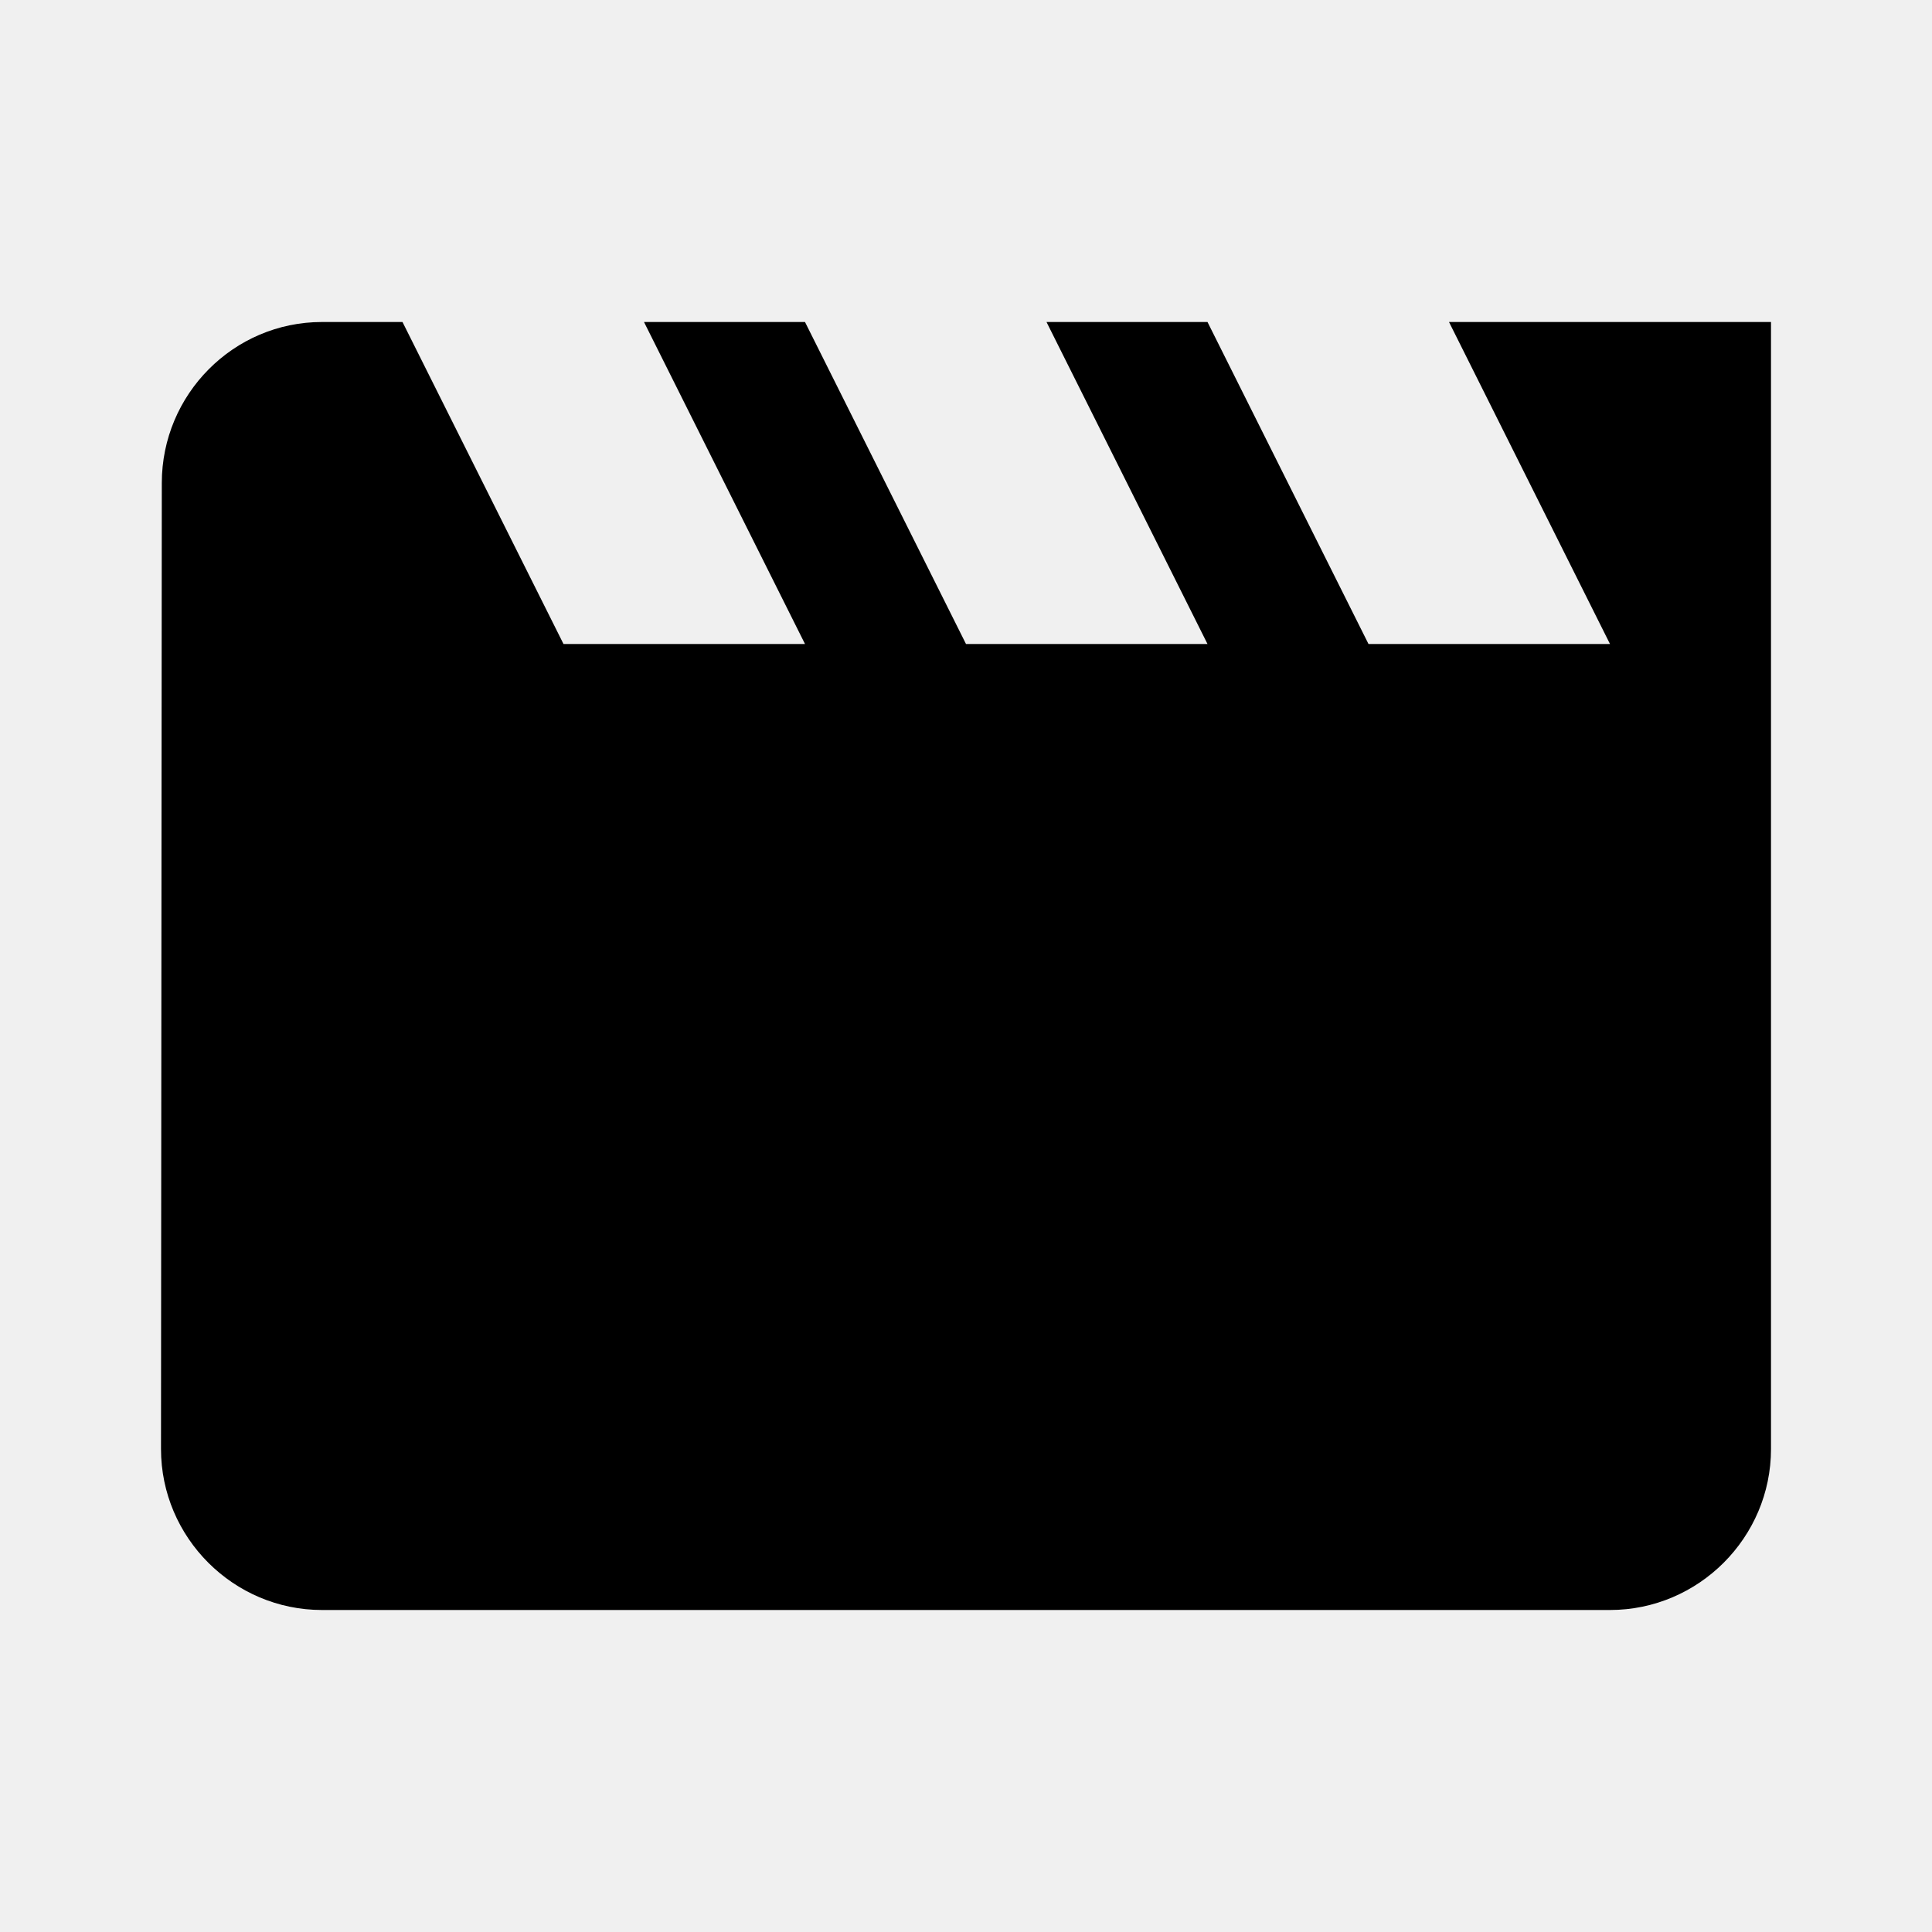
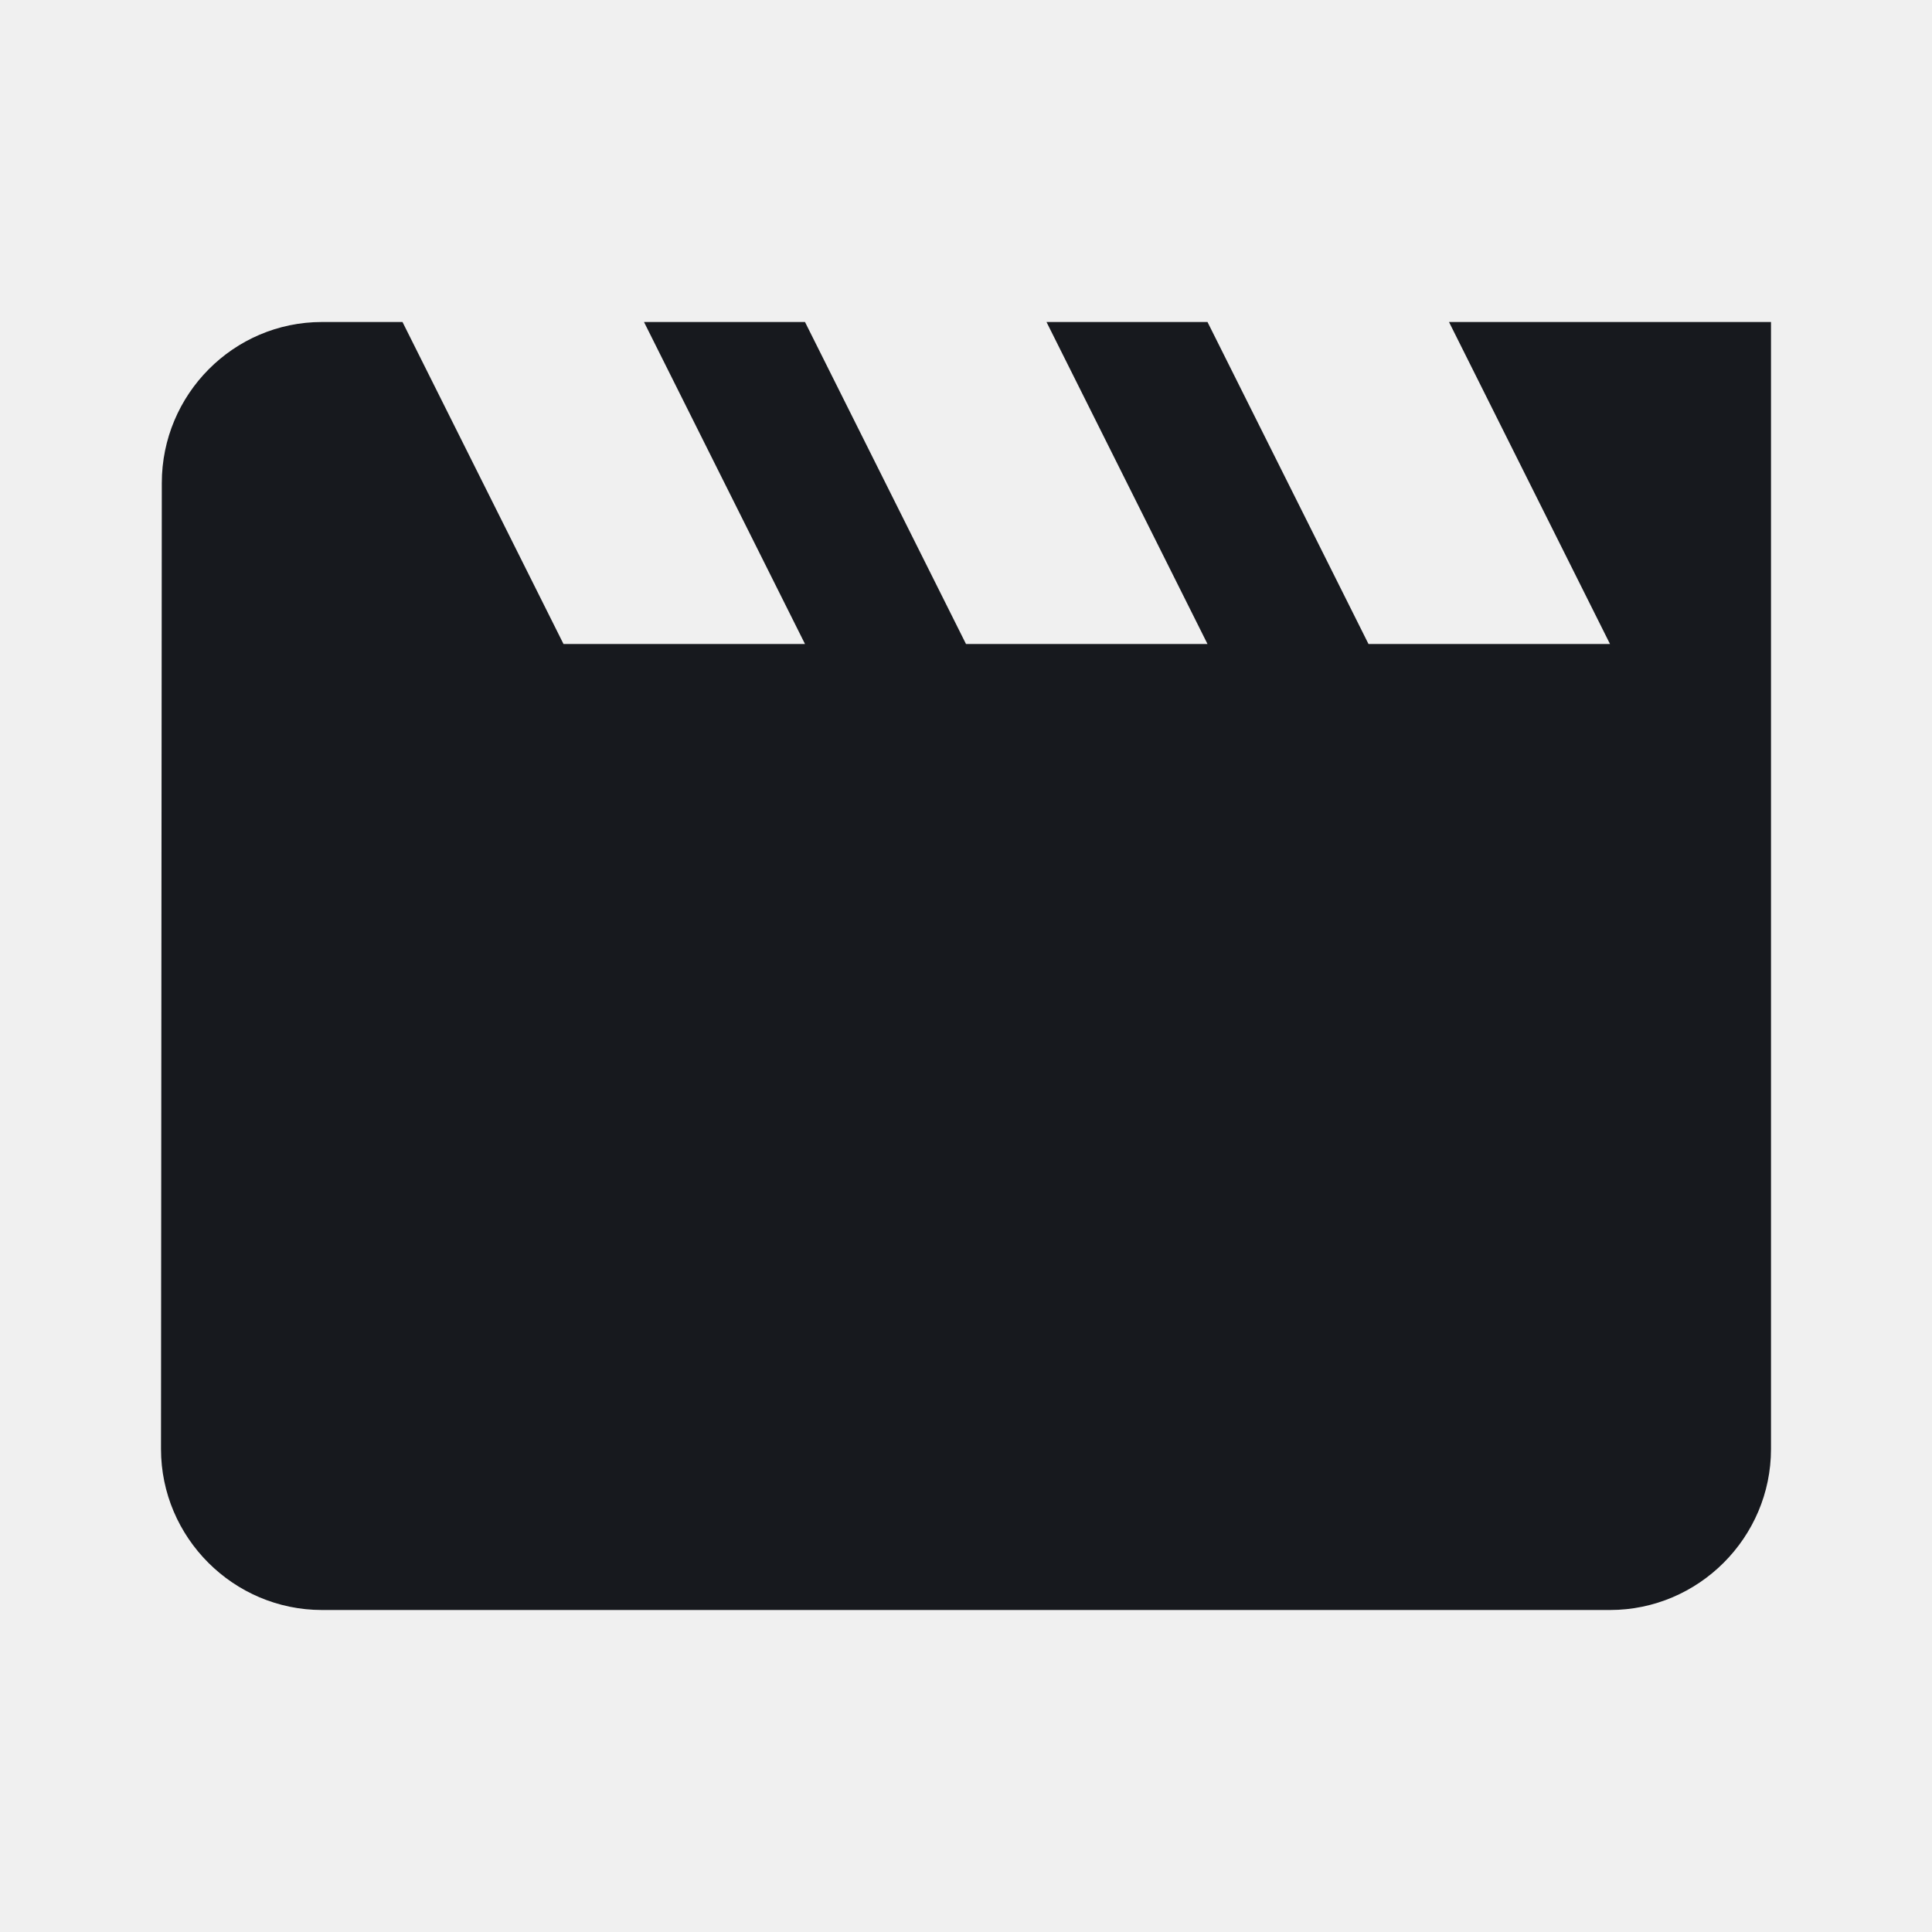
- <svg xmlns="http://www.w3.org/2000/svg" width="24" height="24" viewBox="128 128 24 24" fill="none">
-   <path d="M146 132L148 136H145L143 132H141L143 136H140L138 132H136L138 136H135L133 132H132C130.9 132 130.01 132.9 130.01 134L130 146C130 147.1 130.9 148 132 148H148C149.1 148 150 147.1 150 146V132H146Z" fill="black" />
+ <svg xmlns="http://www.w3.org/2000/svg" preserveAspectRatio="none" overflow="visible" style="display: block;" width="24" height="24" viewBox="0 0 24 24" fill="none">
+   <g id="Movie creation" clip-path="url(#clip0_0_37)">
+     <g id="Vector">
+ </g>
+     <path id="Vector_2" d="M18 4L20 8H17L15 4H13L15 8H12L10 4H8L10 8H7L5 4H4C2.9 4 2.01 4.9 2.01 6L2 18C2 19.1 2.9 20 4 20H20C21.1 20 22 19.1 22 18V4H18Z" fill="#17191E" />
+   </g>
+   <defs>
+     <clipPath id="clip0_0_37">
+       <rect width="24" height="24" fill="white" />
+     </clipPath>
+   </defs>
</svg>
